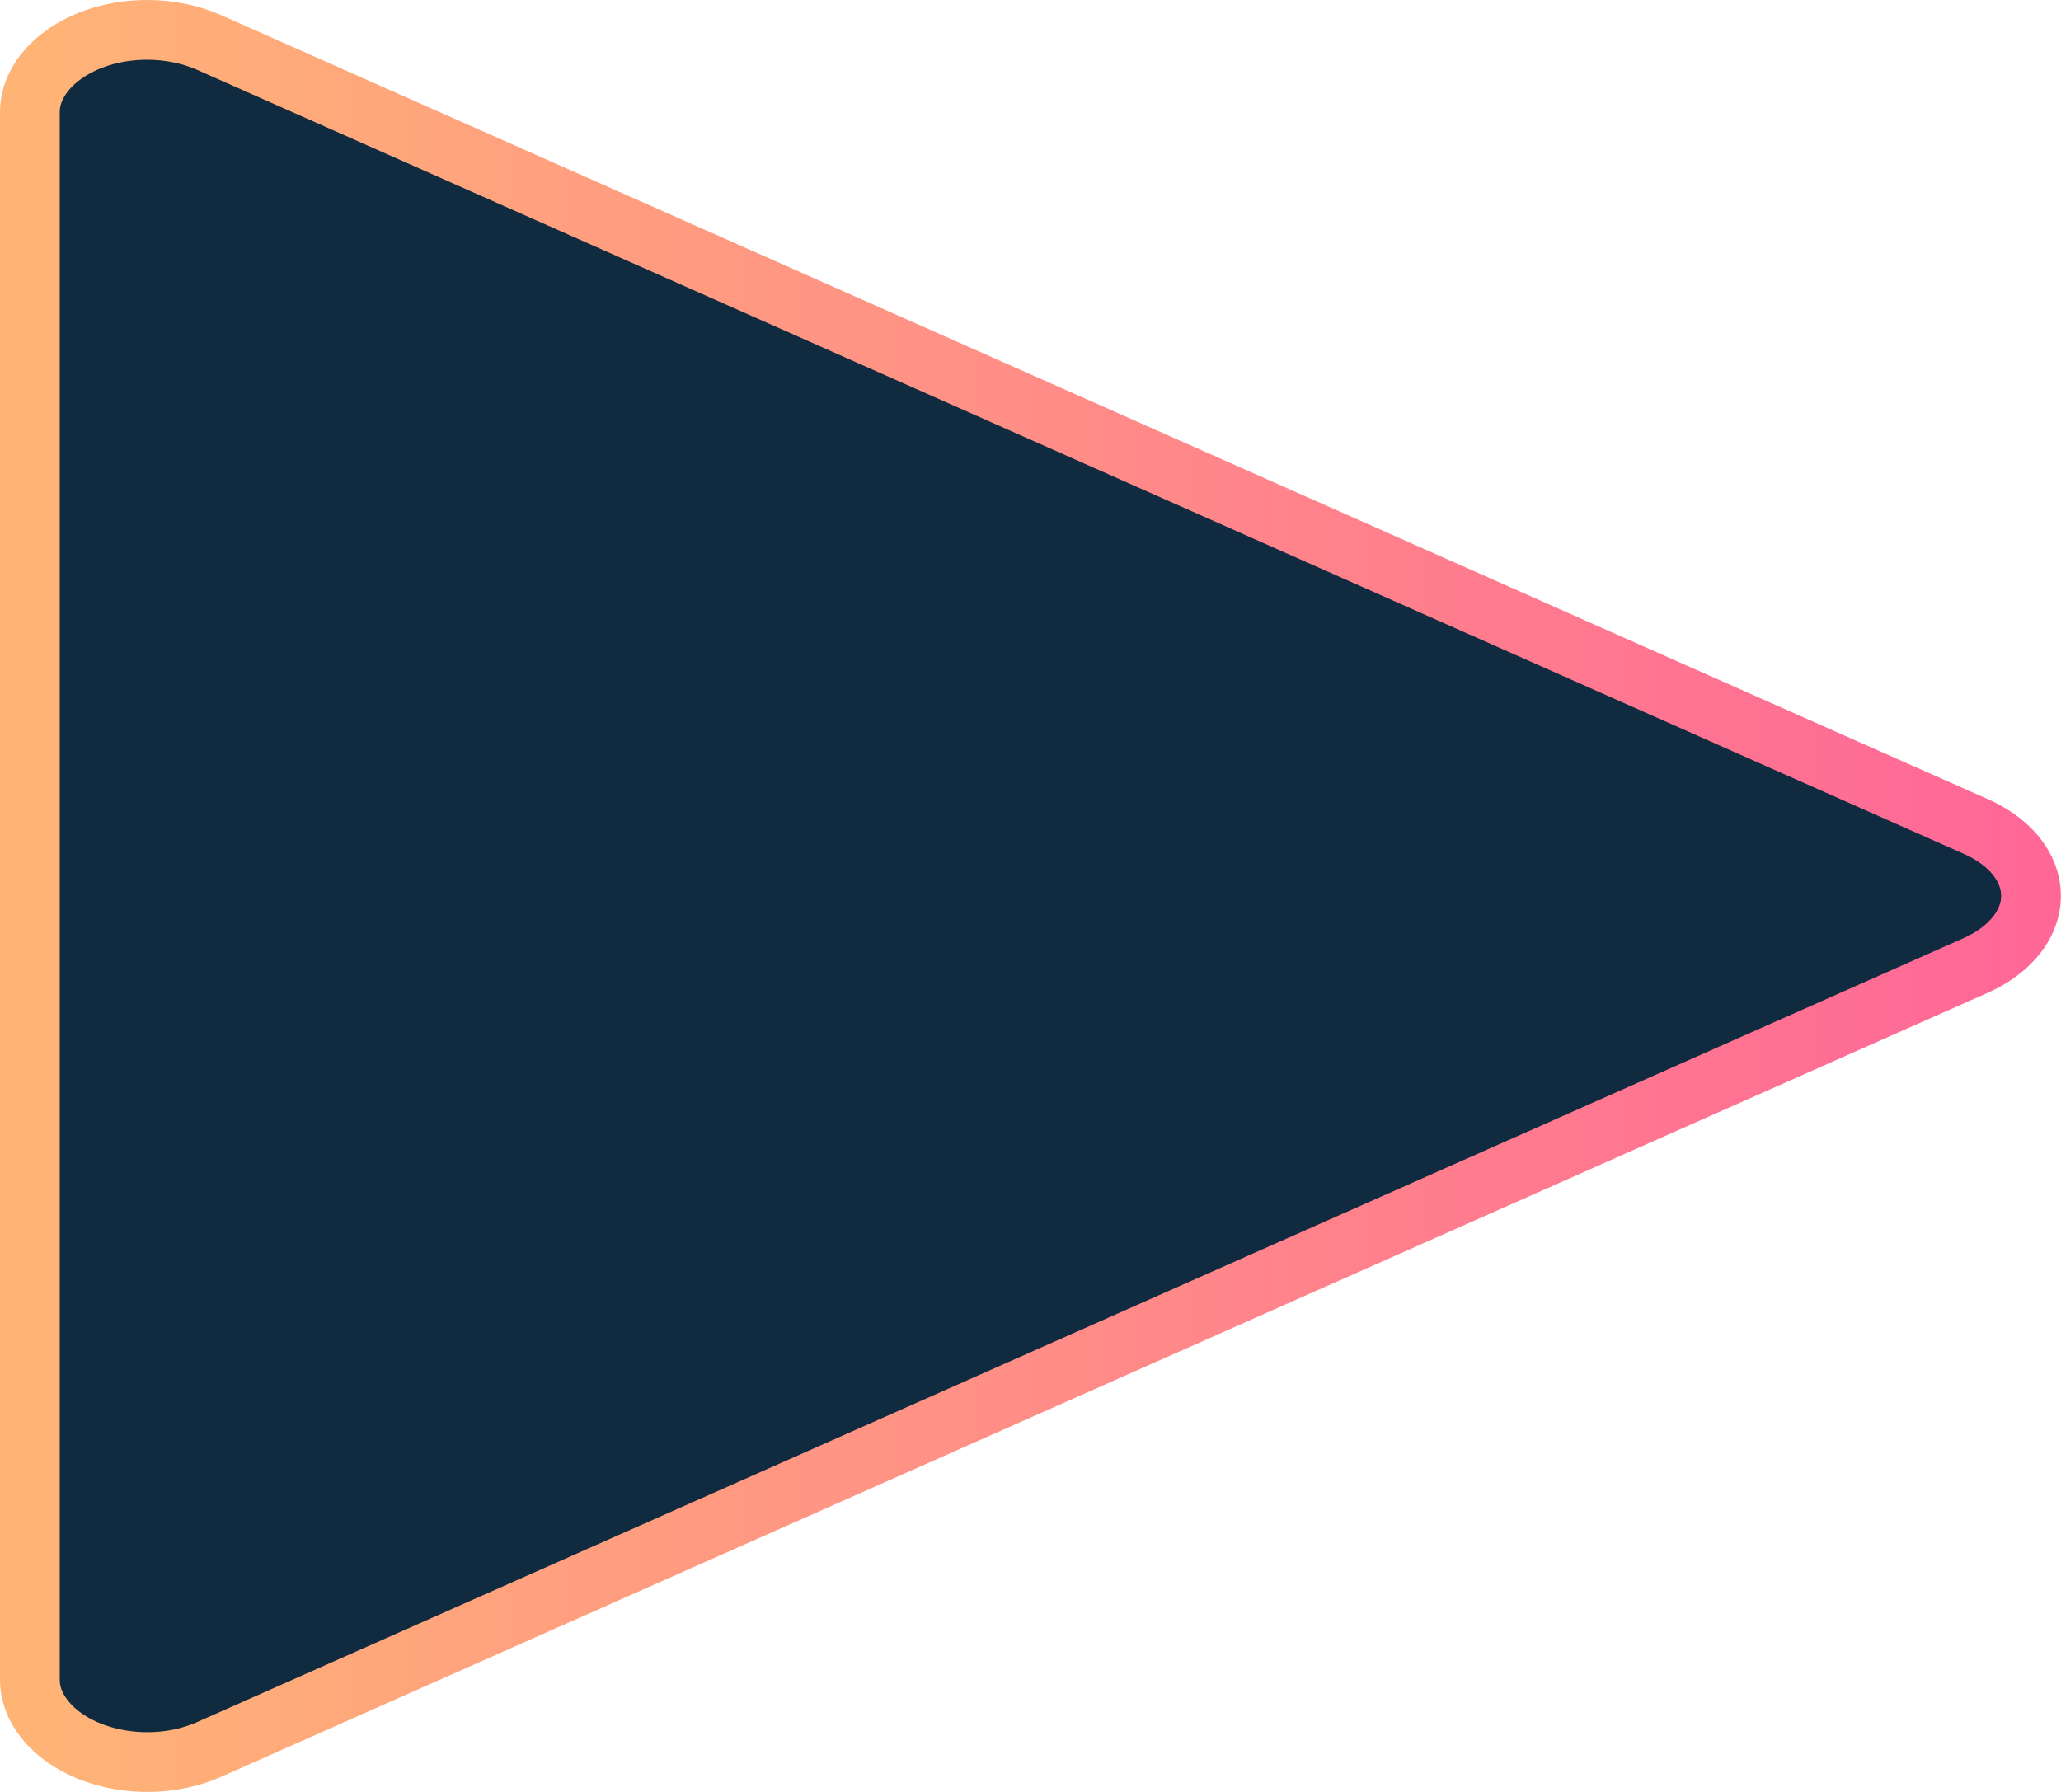
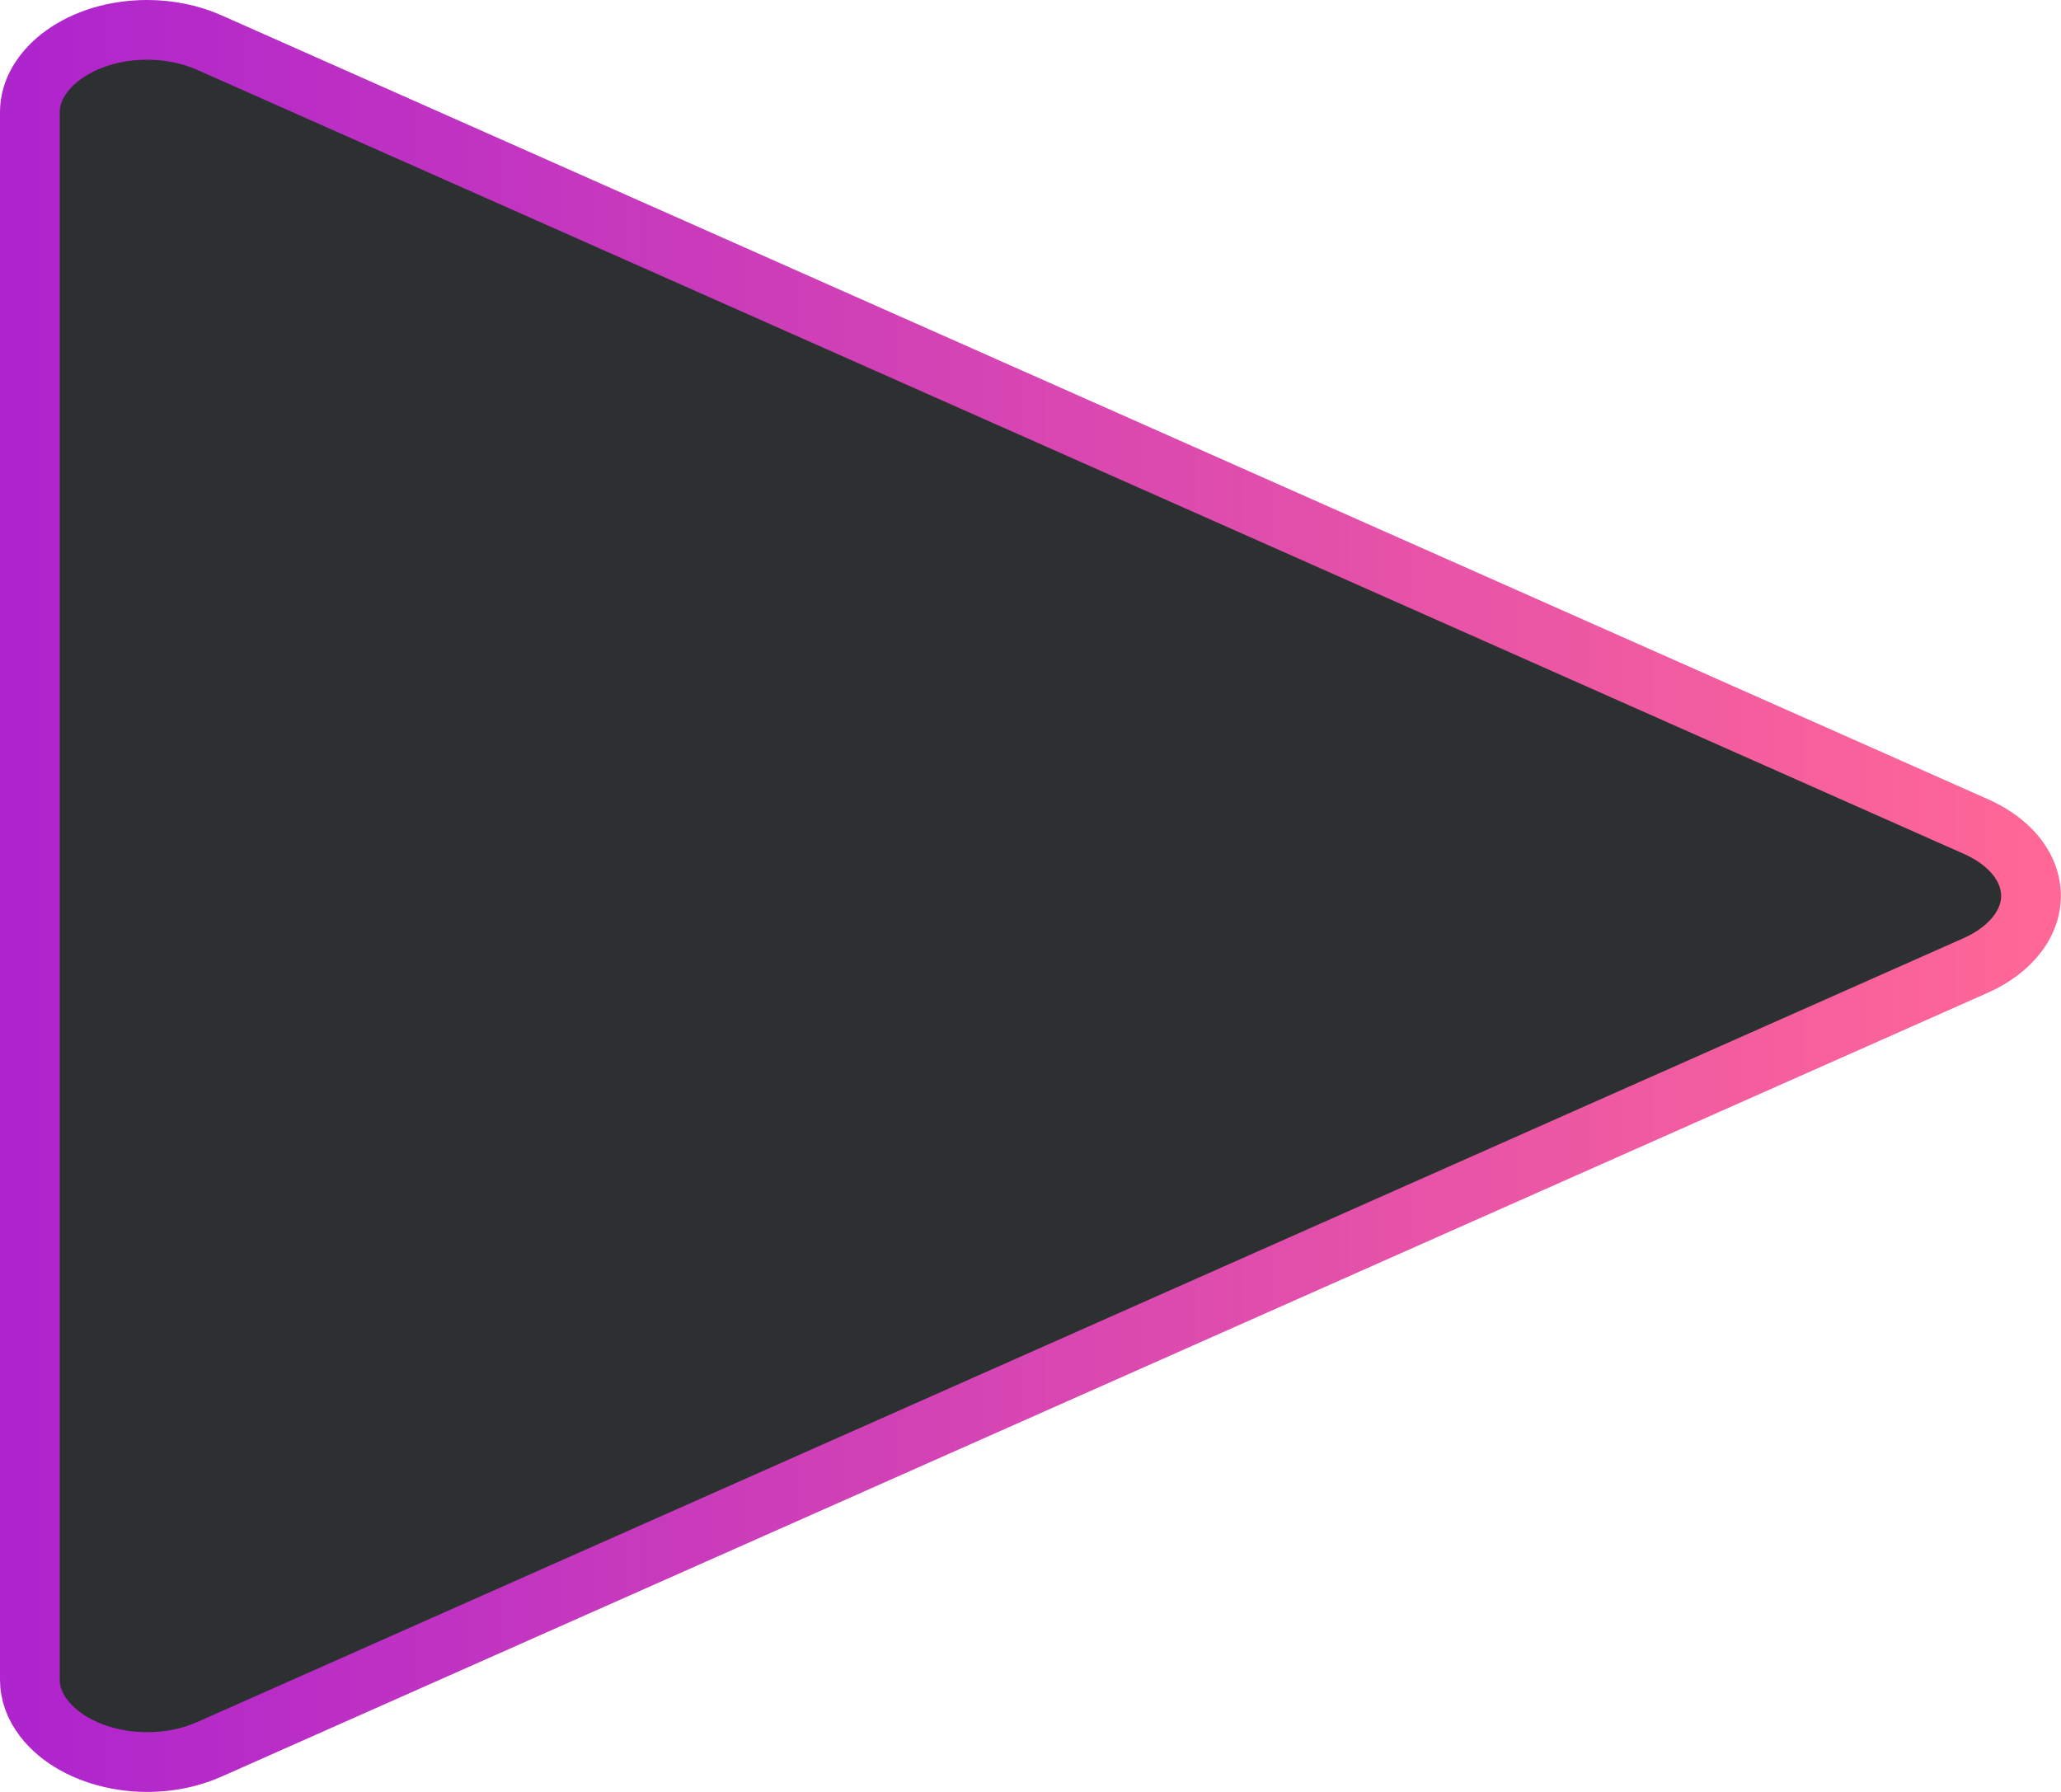
<svg xmlns="http://www.w3.org/2000/svg" width="69px" height="60px" viewBox="0 0 69 60" version="1.1">
  <defs>
    <linearGradient x1="0%" y1="50%" x2="100%" y2="50%" id="linearGradient-1">
-       <stop stop-color="#FFB476" offset="0%" />
+       <stop stop-color="#AF25CD" offset="0%" />
      <stop stop-color="#FF6797" offset="100%" />
    </linearGradient>
  </defs>
  <g id="Page-1" stroke="none" stroke-width="1" fill="none" fill-rule="evenodd">
-     <g id="Desktop-HD" transform="translate(-1126, -4665)" fill="#102B3F" stroke="url(#linearGradient-1)" stroke-width="2">
-       <g id="Group-61" transform="translate(0, 4473)">
-         <g id="Group-45" transform="translate(999, 64)">
-           <g id="t_cont_grey_O_outline">
-             <g id="Group-59" transform="translate(118, 128)">
-               <path d="M75.148,32.325 C75.735,32.065 76.211,31.702 76.534,31.281 C77.485,30.04 76.942,28.47 75.148,27.674 L16.006,1.425 C15.382,1.148 14.663,1 13.928,1 C11.708,1 10,2.3 10,3.75 L10,56.249 C10,56.688 10.156,57.127 10.465,57.53 C11.541,58.934 14.059,59.439 16.006,58.575 L75.148,32.325 Z" id="Play" />
-             </g>
-           </g>
-         </g>
-       </g>
+     <g id="play" transform="translate(1, 1)" fill="#2C3031" stroke="url(#linearGradient-1)" stroke-width="2">
+       <path d="M65.148,31.325 C65.735,31.065 66.211,30.702 66.534,30.281 C67.485,29.04 66.942,27.47 65.148,26.674 L6.006,0.425 C5.382,0.148 4.663,0 3.928,0 C1.708,0 0,1.3 0,2.75 L0,55.249 C0,55.688 0.156,56.127 0.465,56.53 C1.541,57.934 4.059,58.439 6.006,57.575 L65.148,31.325 Z" id="Play" />
    </g>
  </g>
</svg>
